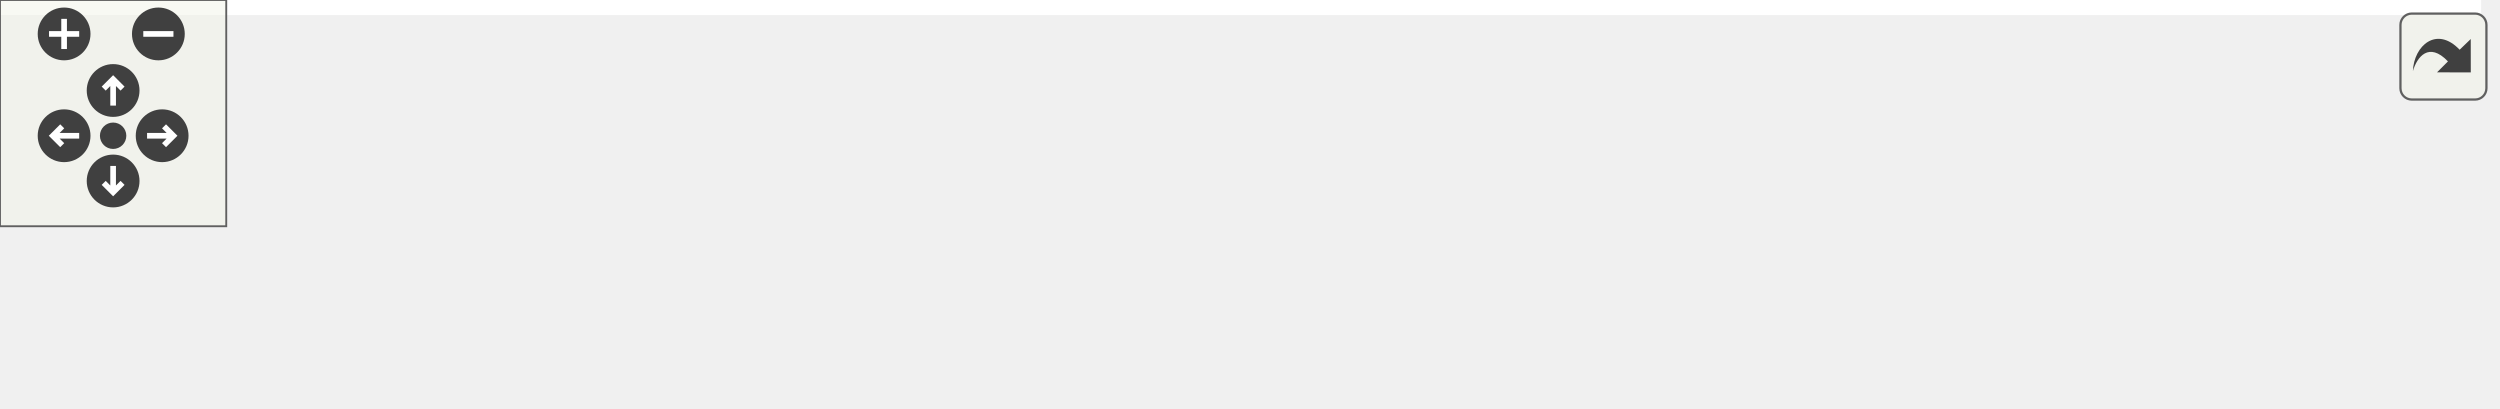
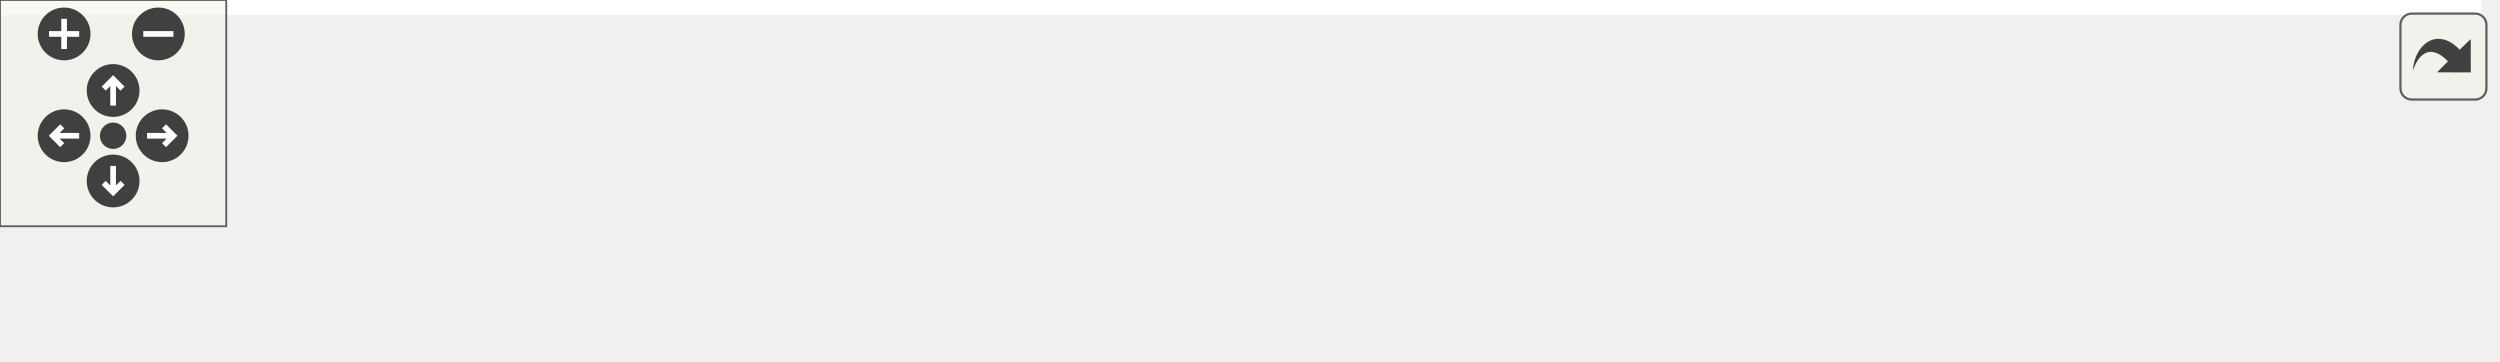
<svg xmlns="http://www.w3.org/2000/svg" xmlns:xlink="http://www.w3.org/1999/xlink" id="main" version="1.1" xml:space="preserve">
  <style type="text/css">
.edge:hover path { stroke: red; }
.edge:hover polygon { stroke: red; fill: red; }
</style>
  <defs>
    <circle id="rim" cx="0" cy="0" r="7" />
    <circle id="rim2" cx="0" cy="0" r="3.5" />
    <g id="zoomPlus">
      <use xlink:href="#rim" fill="#404040">
        <set attributeName="fill" to="#808080" begin="zoomplus.mouseover" end="zoomplus.mouseout" />
      </use>
      <path d="M-4,0h8M0,-4v8" fill="none" stroke="white" stroke-width="1.5" pointer-events="none" />
    </g>
    <g id="zoomMin">
      <use xlink:href="#rim" fill="#404040">
        <set attributeName="fill" to="#808080" begin="zoomminus.mouseover" end="zoomminus.mouseout" />
      </use>
      <path d="M-4,0h8" fill="none" stroke="white" stroke-width="1.5" pointer-events="none" />
    </g>
    <g id="dirArrow">
      <path fill="none" stroke="white" stroke-width="1.5" d="M0,-3.0v7 M-2.5,-0.5L0,-3.0L2.5,-0.5" />
    </g>
    <g id="resetDef">
      <use xlink:href="#rim2" fill="#404040">
        <set attributeName="fill" to="#808080" begin="reset.mouseover" end="reset.mouseout" />
      </use>
    </g>
  </defs>
  <svg id="graph" class="graph">
    <g id="viewport">
-       <polygon fill="white" stroke="transparent" points="-4,4 -4,-47.5 658,-47.5 658,4 -4,4" />
+       <polygon fill="white" stroke="transparent" points="-4,4 -4,-35 658,-35 658,4 -4,4" />
      <g id="node1" class="node">
        <g id="a_node1">
          <a xlink:title=" ">
            <polygon fill="#bfbfbf" stroke="black" points="0,-6 0,-25 135,-25 135,-6 0,-6" />
            <text text-anchor="middle" x="67.5" y="-13" font-family="Helvetica,sans-Serif" font-size="10.00">src_files.wreader.wreader.Y</text>
          </a>
        </g>
-       </g>
-       <g id="edge4" class="edge">
-         <path fill="none" stroke="midnightblue" d="M41.91,-25.26C29.47,-34.07 38,-43.5 67.5,-43.5 87.32,-43.5 97.68,-39.24 98.56,-33.77" />
-         <polygon fill="midnightblue" stroke="midnightblue" points="101.44,-31.77 93.09,-25.26 95.55,-35.56 101.44,-31.77" />
      </g>
      <g id="node2" class="node">
        <g id="a_node2">
          <a xlink:href="classsrc__files_1_1wreader_1_1wreader.html#a2f6c8d27b3383c5e072291ed76f6f028" target="_top" xlink:title=" ">
            <polygon fill="white" stroke="black" points="171,-0.5 171,-30.5 299,-30.5 299,-0.5 171,-0.5" />
            <text text-anchor="start" x="179" y="-18.5" font-family="Helvetica,sans-Serif" font-size="10.00">src_files.wreader.wreader.</text>
            <text text-anchor="middle" x="235" y="-7.5" font-family="Helvetica,sans-Serif" font-size="10.00">__read_snapshots</text>
          </a>
        </g>
      </g>
      <g id="edge1" class="edge">
        <path fill="none" stroke="midnightblue" d="M135.34,-15.5C143.69,-15.5 152.27,-15.5 160.72,-15.5" />
        <polygon fill="midnightblue" stroke="midnightblue" points="160.93,-19 170.93,-15.5 160.93,-12 160.93,-19" />
      </g>
      <g id="node3" class="node">
        <g id="a_node3">
          <a xlink:href="classsrc__files_1_1wreader_1_1wreader.html#a6cc2d629d39d6f1c36f484c8718449e0" target="_top" xlink:title=" ">
            <polygon fill="white" stroke="black" points="335,-0.5 335,-30.5 490,-30.5 490,-0.5 335,-0.5" />
            <text text-anchor="start" x="343" y="-18.5" font-family="Helvetica,sans-Serif" font-size="10.00">src_files.wreader.wreader.check</text>
            <text text-anchor="middle" x="412.5" y="-7.5" font-family="Helvetica,sans-Serif" font-size="10.00">_existence</text>
          </a>
        </g>
      </g>
      <g id="edge2" class="edge">
        <path fill="none" stroke="midnightblue" d="M299.36,-15.5C307.62,-15.5 316.19,-15.5 324.74,-15.5" />
        <polygon fill="midnightblue" stroke="midnightblue" points="324.76,-19 334.76,-15.5 324.76,-12 324.76,-19" />
      </g>
      <g id="node4" class="node">
        <g id="a_node4">
          <a xlink:href="classsrc__files_1_1wreader_1_1wreader.html#ad7decec8890f297e25512ecb6fea313a" target="_top" xlink:title=" ">
            <polygon fill="white" stroke="black" points="526,-0.5 526,-30.5 654,-30.5 654,-0.5 526,-0.5" />
            <text text-anchor="start" x="534" y="-18.5" font-family="Helvetica,sans-Serif" font-size="10.00">src_files.wreader.wreader.</text>
            <text text-anchor="middle" x="590" y="-7.5" font-family="Helvetica,sans-Serif" font-size="10.00">__check_files</text>
          </a>
        </g>
      </g>
      <g id="edge3" class="edge">
        <path fill="none" stroke="midnightblue" d="M490.22,-15.5C498.68,-15.5 507.28,-15.5 515.69,-15.5" />
        <polygon fill="midnightblue" stroke="midnightblue" points="515.85,-19 525.85,-15.5 515.85,-12 515.85,-19" />
      </g>
    </g>
  </svg>
  <g id="navigator" transform="translate(0 0)" fill="#404254">
    <rect fill="#f2f5e9" fill-opacity="0.5" stroke="#606060" stroke-width=".5" x="0" y="0" width="60" height="60" />
    <use id="zoomplus" xlink:href="#zoomPlus" x="17" y="9" />
    <use id="zoomminus" xlink:href="#zoomMin" x="42" y="9" />
    <use id="reset" xlink:href="#resetDef" x="30" y="36" />
    <g id="arrowUp" xlink:href="#dirArrow" transform="translate(30 24)">
      <use xlink:href="#rim" fill="#404040">
        <set attributeName="fill" to="#808080" begin="arrowUp.mouseover" end="arrowUp.mouseout" />
      </use>
      <path fill="none" stroke="white" stroke-width="1.5" d="M0,-3.0v7 M-2.5,-0.5L0,-3.0L2.5,-0.5" />
    </g>
    <g id="arrowRight" xlink:href="#dirArrow" transform="rotate(90) translate(36 -43)">
      <use xlink:href="#rim" fill="#404040">
        <set attributeName="fill" to="#808080" begin="arrowRight.mouseover" end="arrowRight.mouseout" />
      </use>
      <path fill="none" stroke="white" stroke-width="1.5" d="M0,-3.0v7 M-2.5,-0.5L0,-3.0L2.5,-0.5" />
    </g>
    <g id="arrowDown" xlink:href="#dirArrow" transform="rotate(180) translate(-30 -48)">
      <use xlink:href="#rim" fill="#404040">
        <set attributeName="fill" to="#808080" begin="arrowDown.mouseover" end="arrowDown.mouseout" />
      </use>
      <path fill="none" stroke="white" stroke-width="1.5" d="M0,-3.0v7 M-2.5,-0.5L0,-3.0L2.5,-0.5" />
    </g>
    <g id="arrowLeft" xlink:href="#dirArrow" transform="rotate(270) translate(-36 17)">
      <use xlink:href="#rim" fill="#404040">
        <set attributeName="fill" to="#808080" begin="arrowLeft.mouseover" end="arrowLeft.mouseout" />
      </use>
      <path fill="none" stroke="white" stroke-width="1.5" d="M0,-3.0v7 M-2.5,-0.5L0,-3.0L2.5,-0.5" />
    </g>
  </g>
  <svg viewBox="0 0 15 15" width="100%" height="30px" preserveAspectRatio="xMaxYMin meet">
    <g id="arrow_out" transform="scale(0.3 0.3)">
      <a xlink:href="classsrc__files_1_1wreader_1_1wreader_aadf0b5221e78a9df6c3f4716e8f9fde2_cgraph_org.svg" target="_base">
        <rect id="button" ry="5" rx="5" y="6" x="6" height="38" width="38" fill="#f2f5e9" fill-opacity="0.5" stroke="#606060" stroke-width="1.0" />
        <path id="arrow" d="M 11.5,31.437 C 11.94,20.098 22.043,11.323 32.159,21.979 L 37.069,17.246 C 37.069,17.246 37.088,32 37.088,32 L 22.16,31.978 C 22.16,31.978 26.998,27.14 26.998,27.14 C 18.529,18.264 13.292,25.23 11.5,31.437 z" style="fill:#404040;" />
      </a>
    </g>
  </svg>
</svg>
